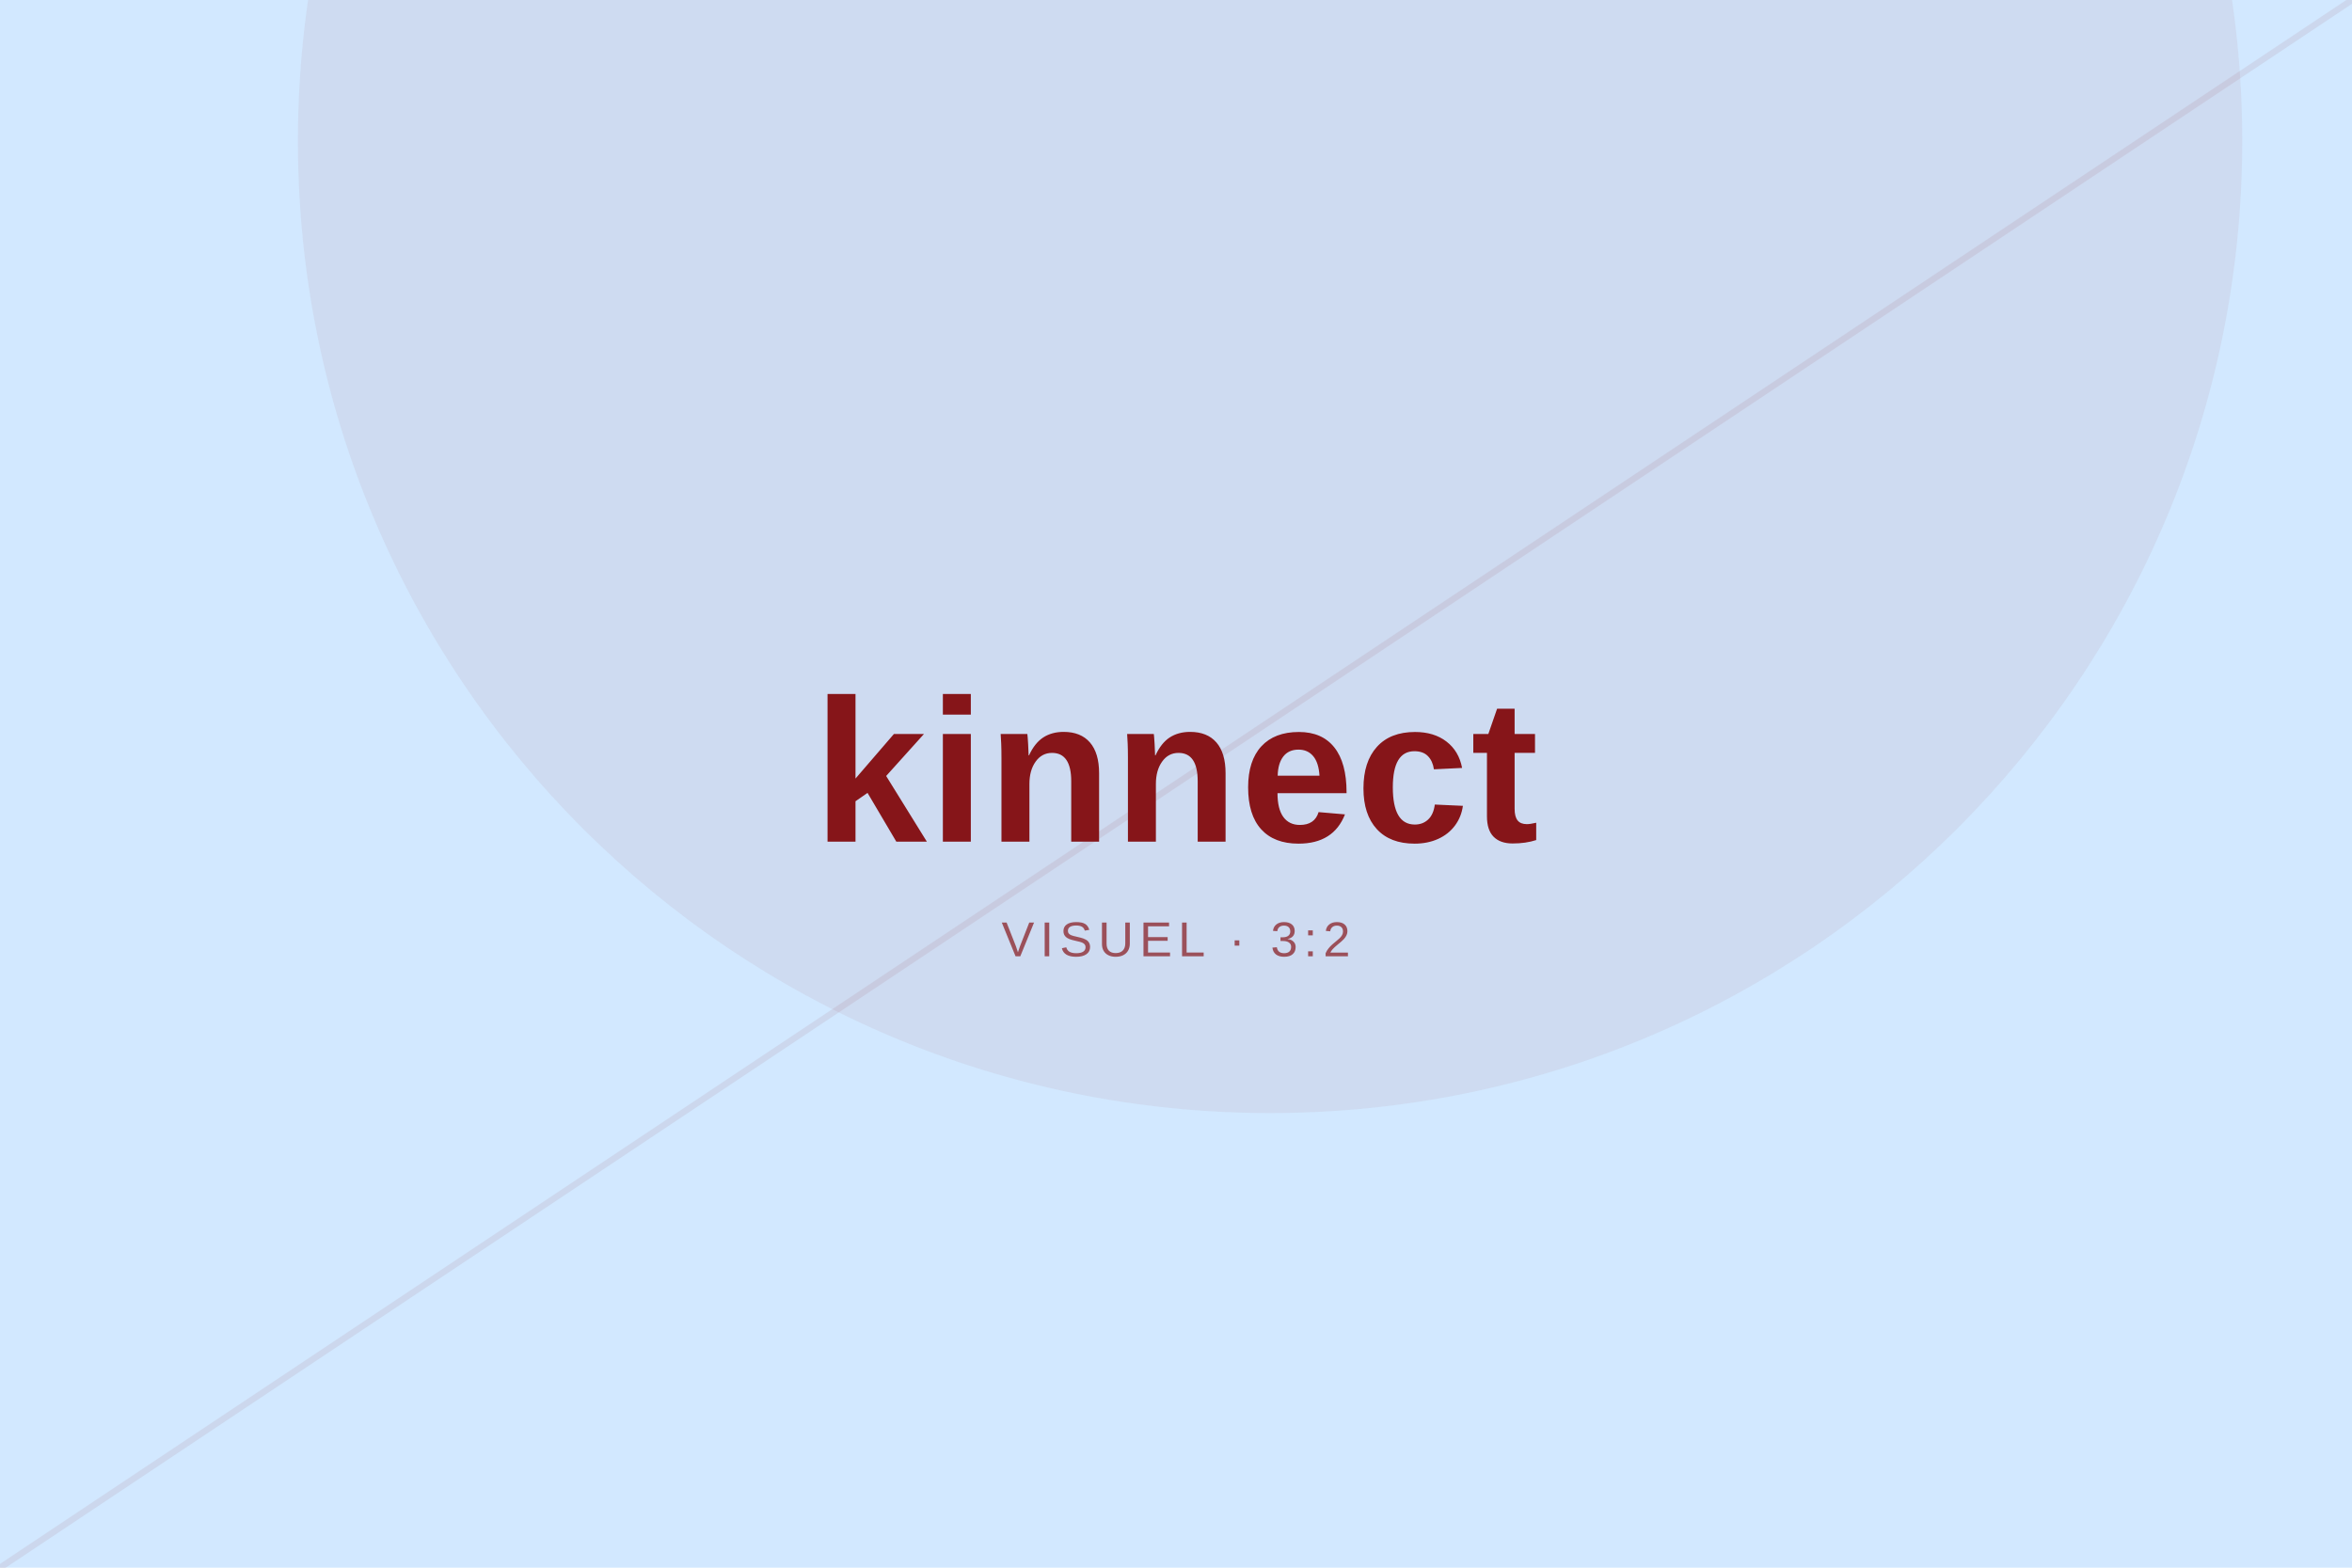
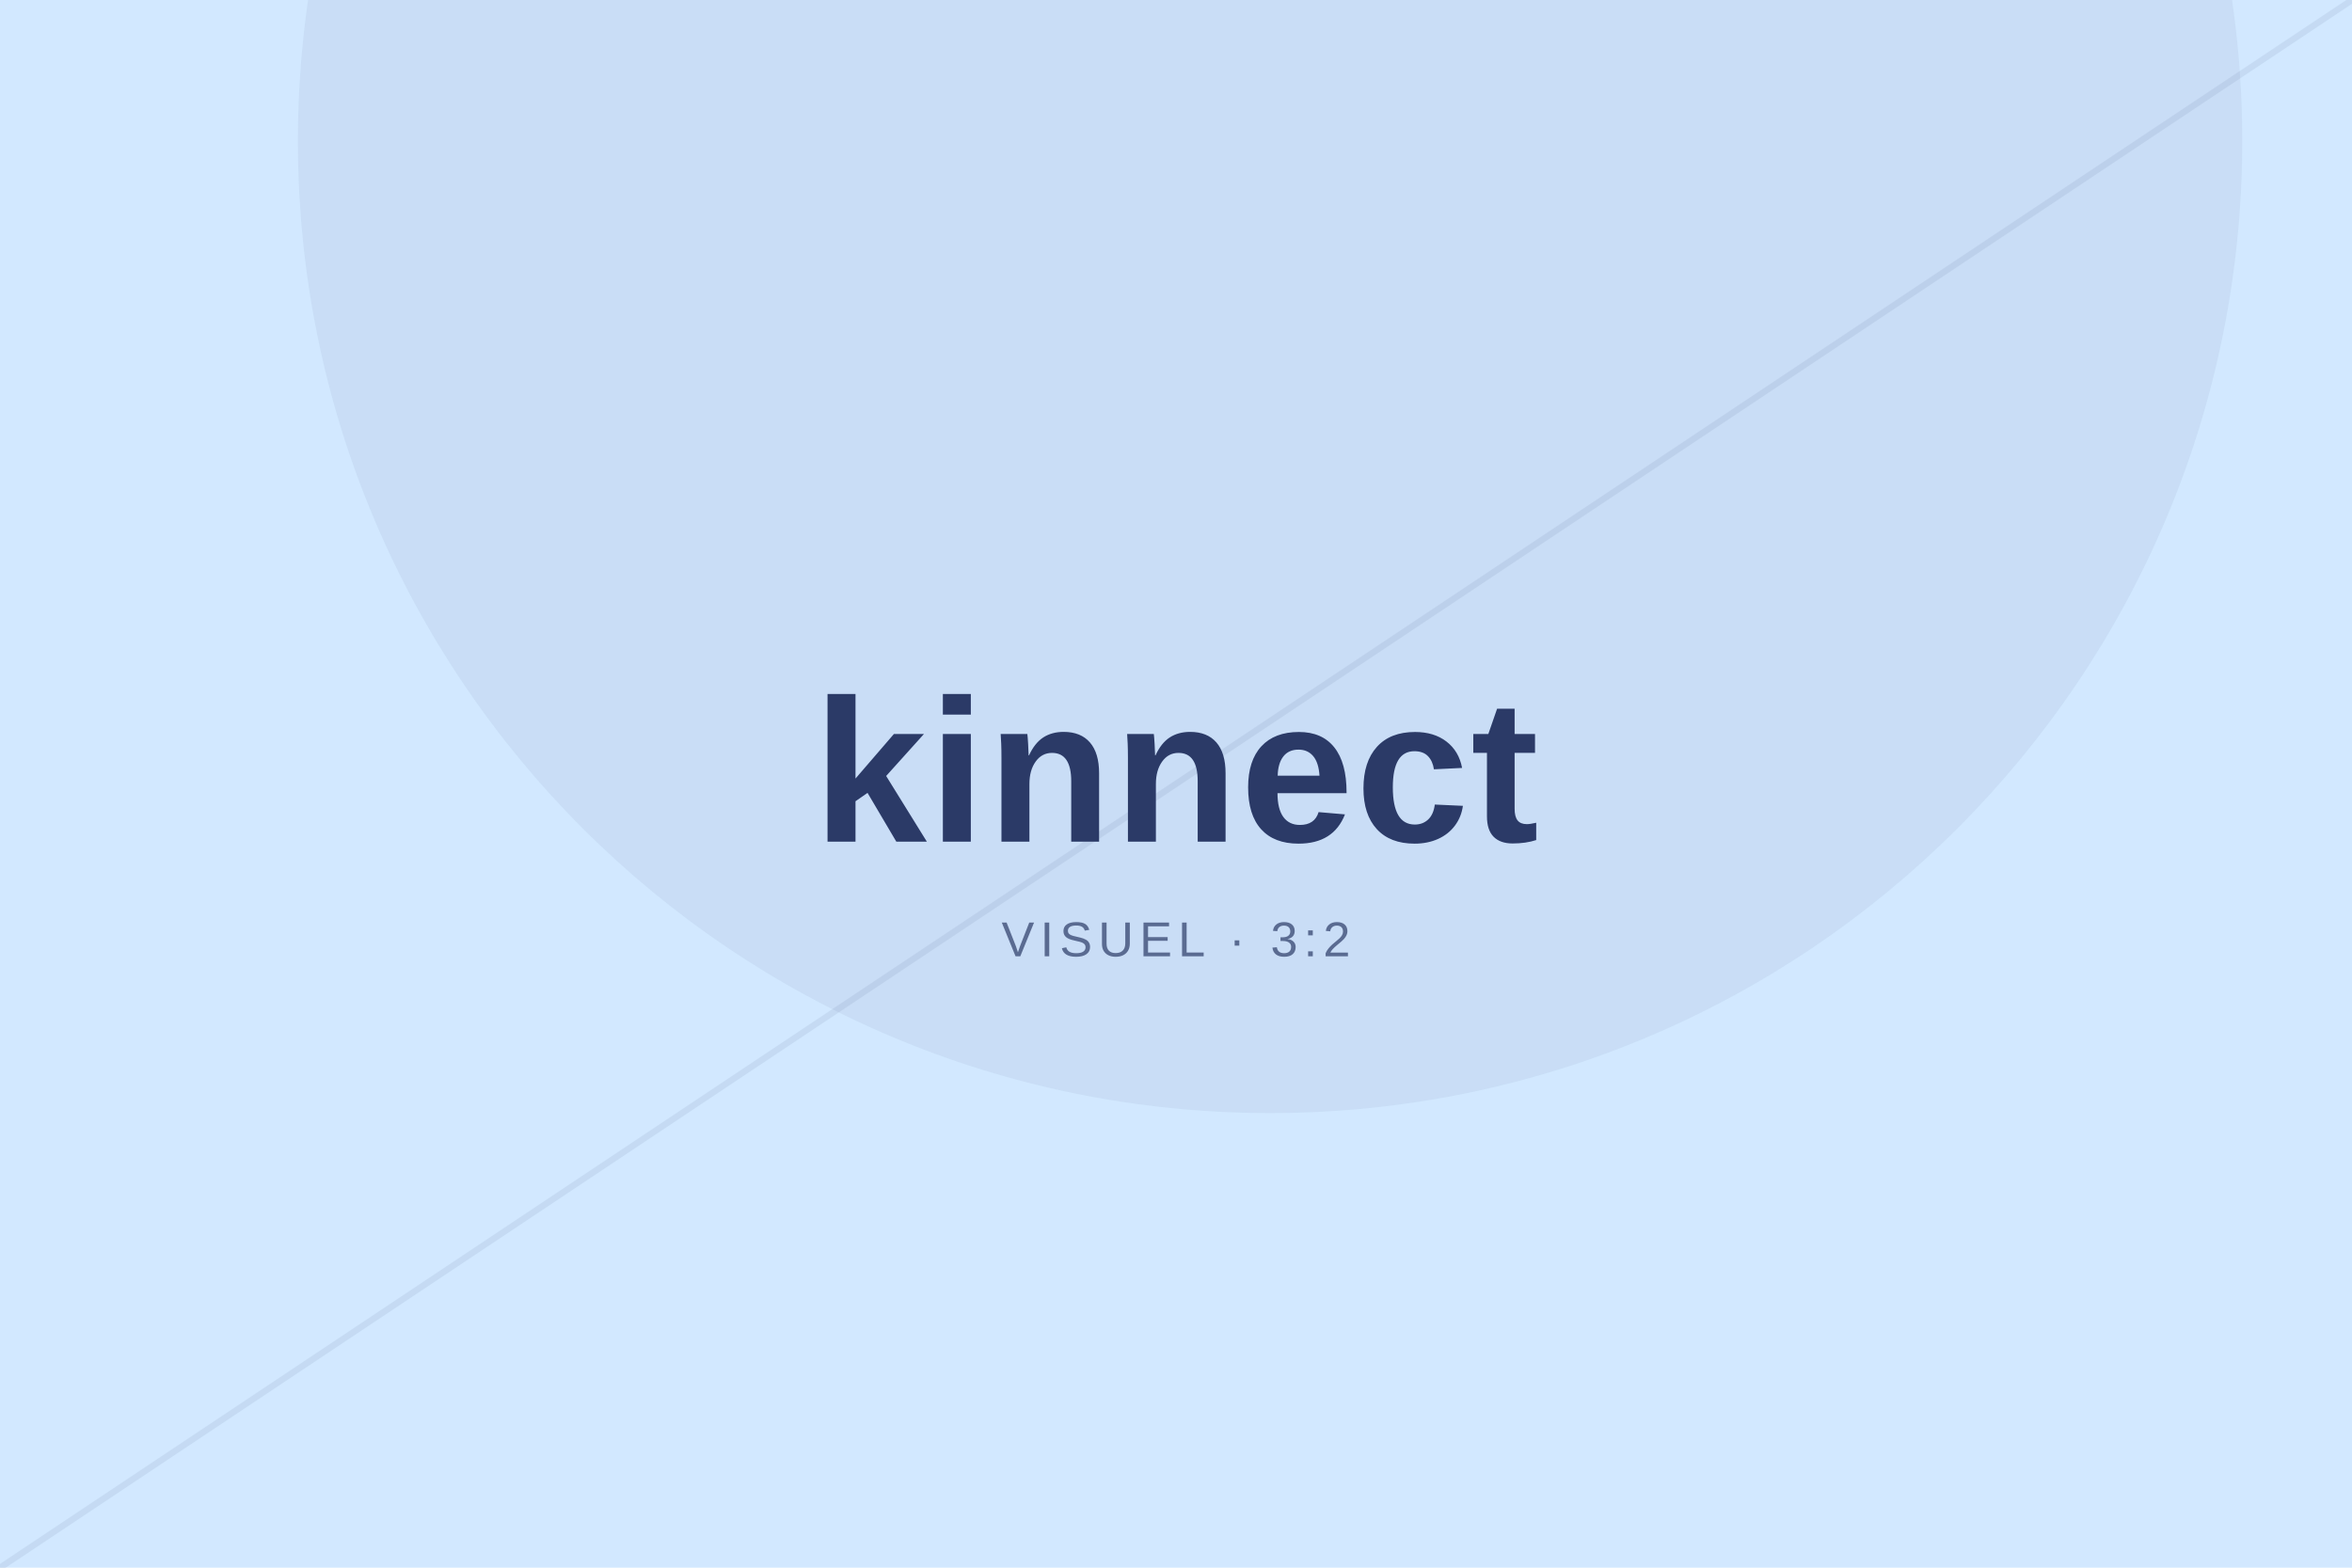
<svg xmlns="http://www.w3.org/2000/svg" viewBox="0 0 1200 800" role="img" aria-label="kinnect placeholder">
  <rect width="1200" height="800" fill="#D2E8FF" />
-   <circle cx="648" cy="72" r="496" fill="#861519" opacity="0.06" />
-   <line x1="0" y1="800" x2="1200" y2="0" stroke="#861519" stroke-opacity="0.08" stroke-width="3.2" />
-   <text x="600" y="400" text-anchor="middle" dominant-baseline="middle" font-family="'Arial Narrow', Arial, sans-serif" font-weight="700" font-size="104" fill="#861519" letter-spacing="1">kinnect</text>
-   <text x="600" y="488" text-anchor="middle" font-family="Arial, sans-serif" font-weight="500" font-size="25" fill="#861519" letter-spacing="3" opacity="0.7">VISUEL · 3:2</text>
+   <circle cx="648" cy="72" r="496" fill="#2B3A67" opacity="0.06" />
+   <line x1="0" y1="800" x2="1200" y2="0" stroke="#2B3A67" stroke-opacity="0.08" stroke-width="3.2" />
+   <text x="600" y="400" text-anchor="middle" dominant-baseline="middle" font-family="'Arial Narrow', Arial, sans-serif" font-weight="700" font-size="104" fill="#2B3A67" letter-spacing="1">kinnect</text>
+   <text x="600" y="488" text-anchor="middle" font-family="Arial, sans-serif" font-weight="500" font-size="25" fill="#2B3A67" letter-spacing="3" opacity="0.7">VISUEL · 3:2</text>
</svg>
